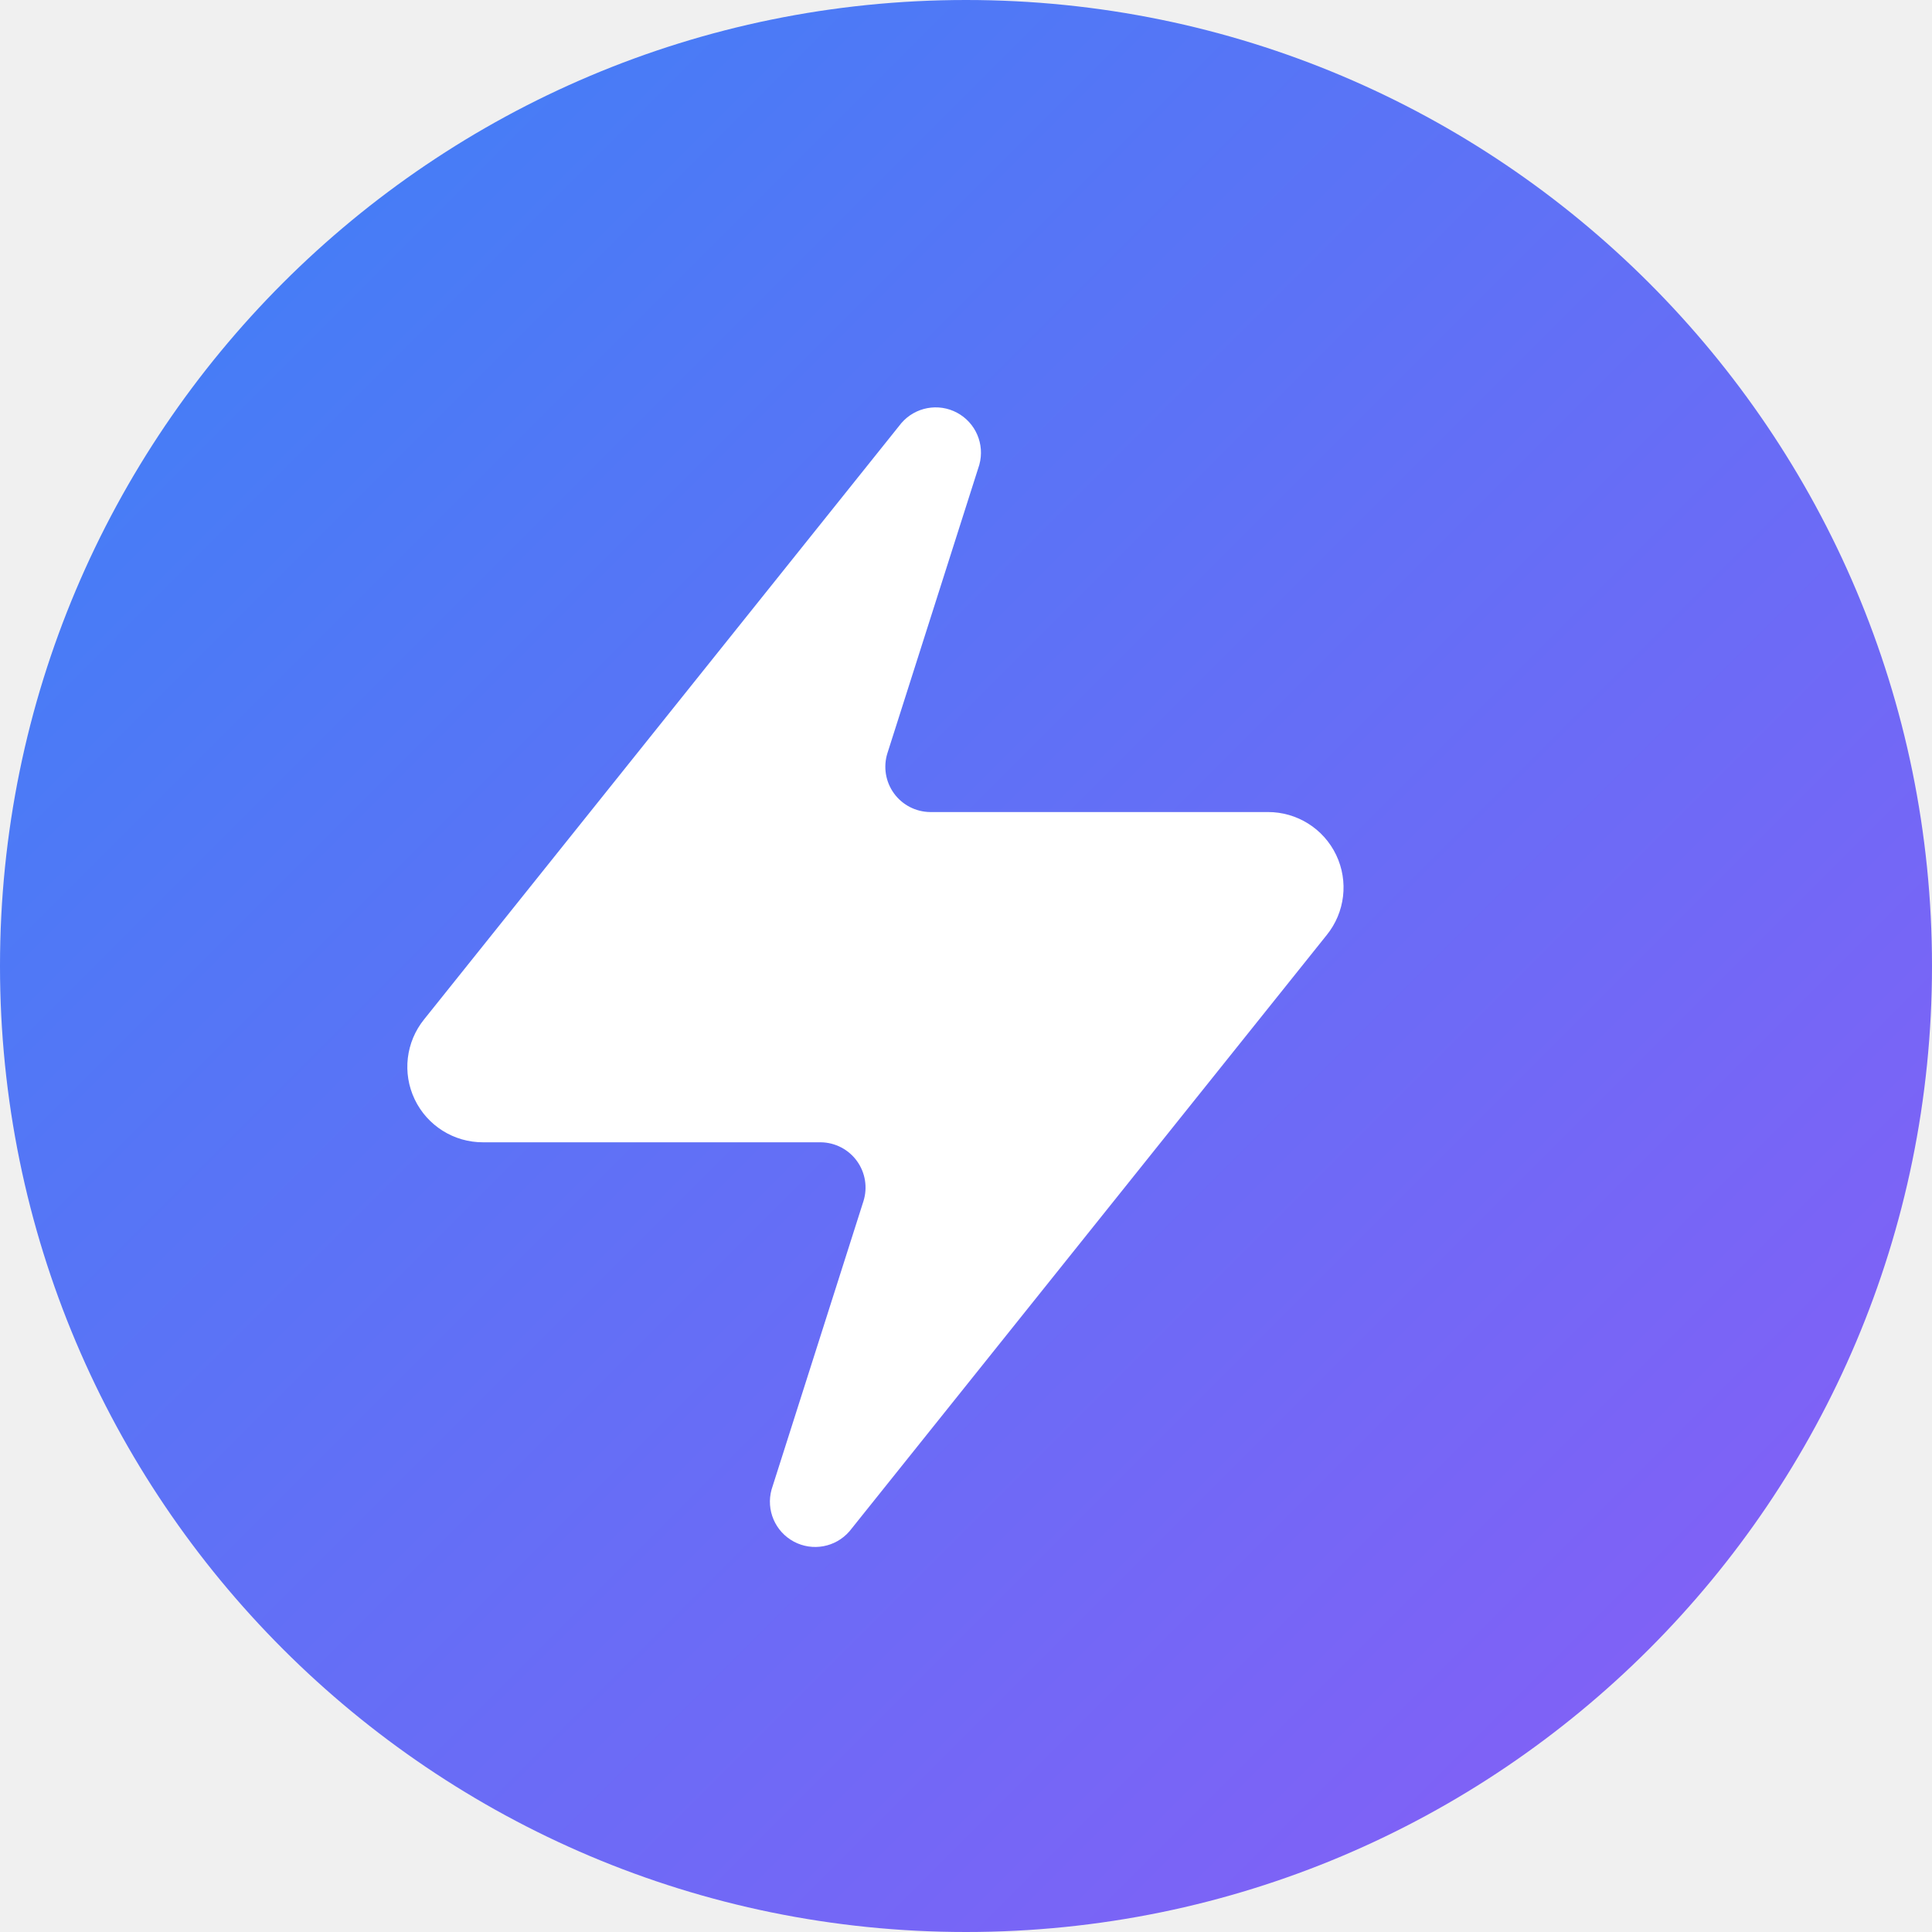
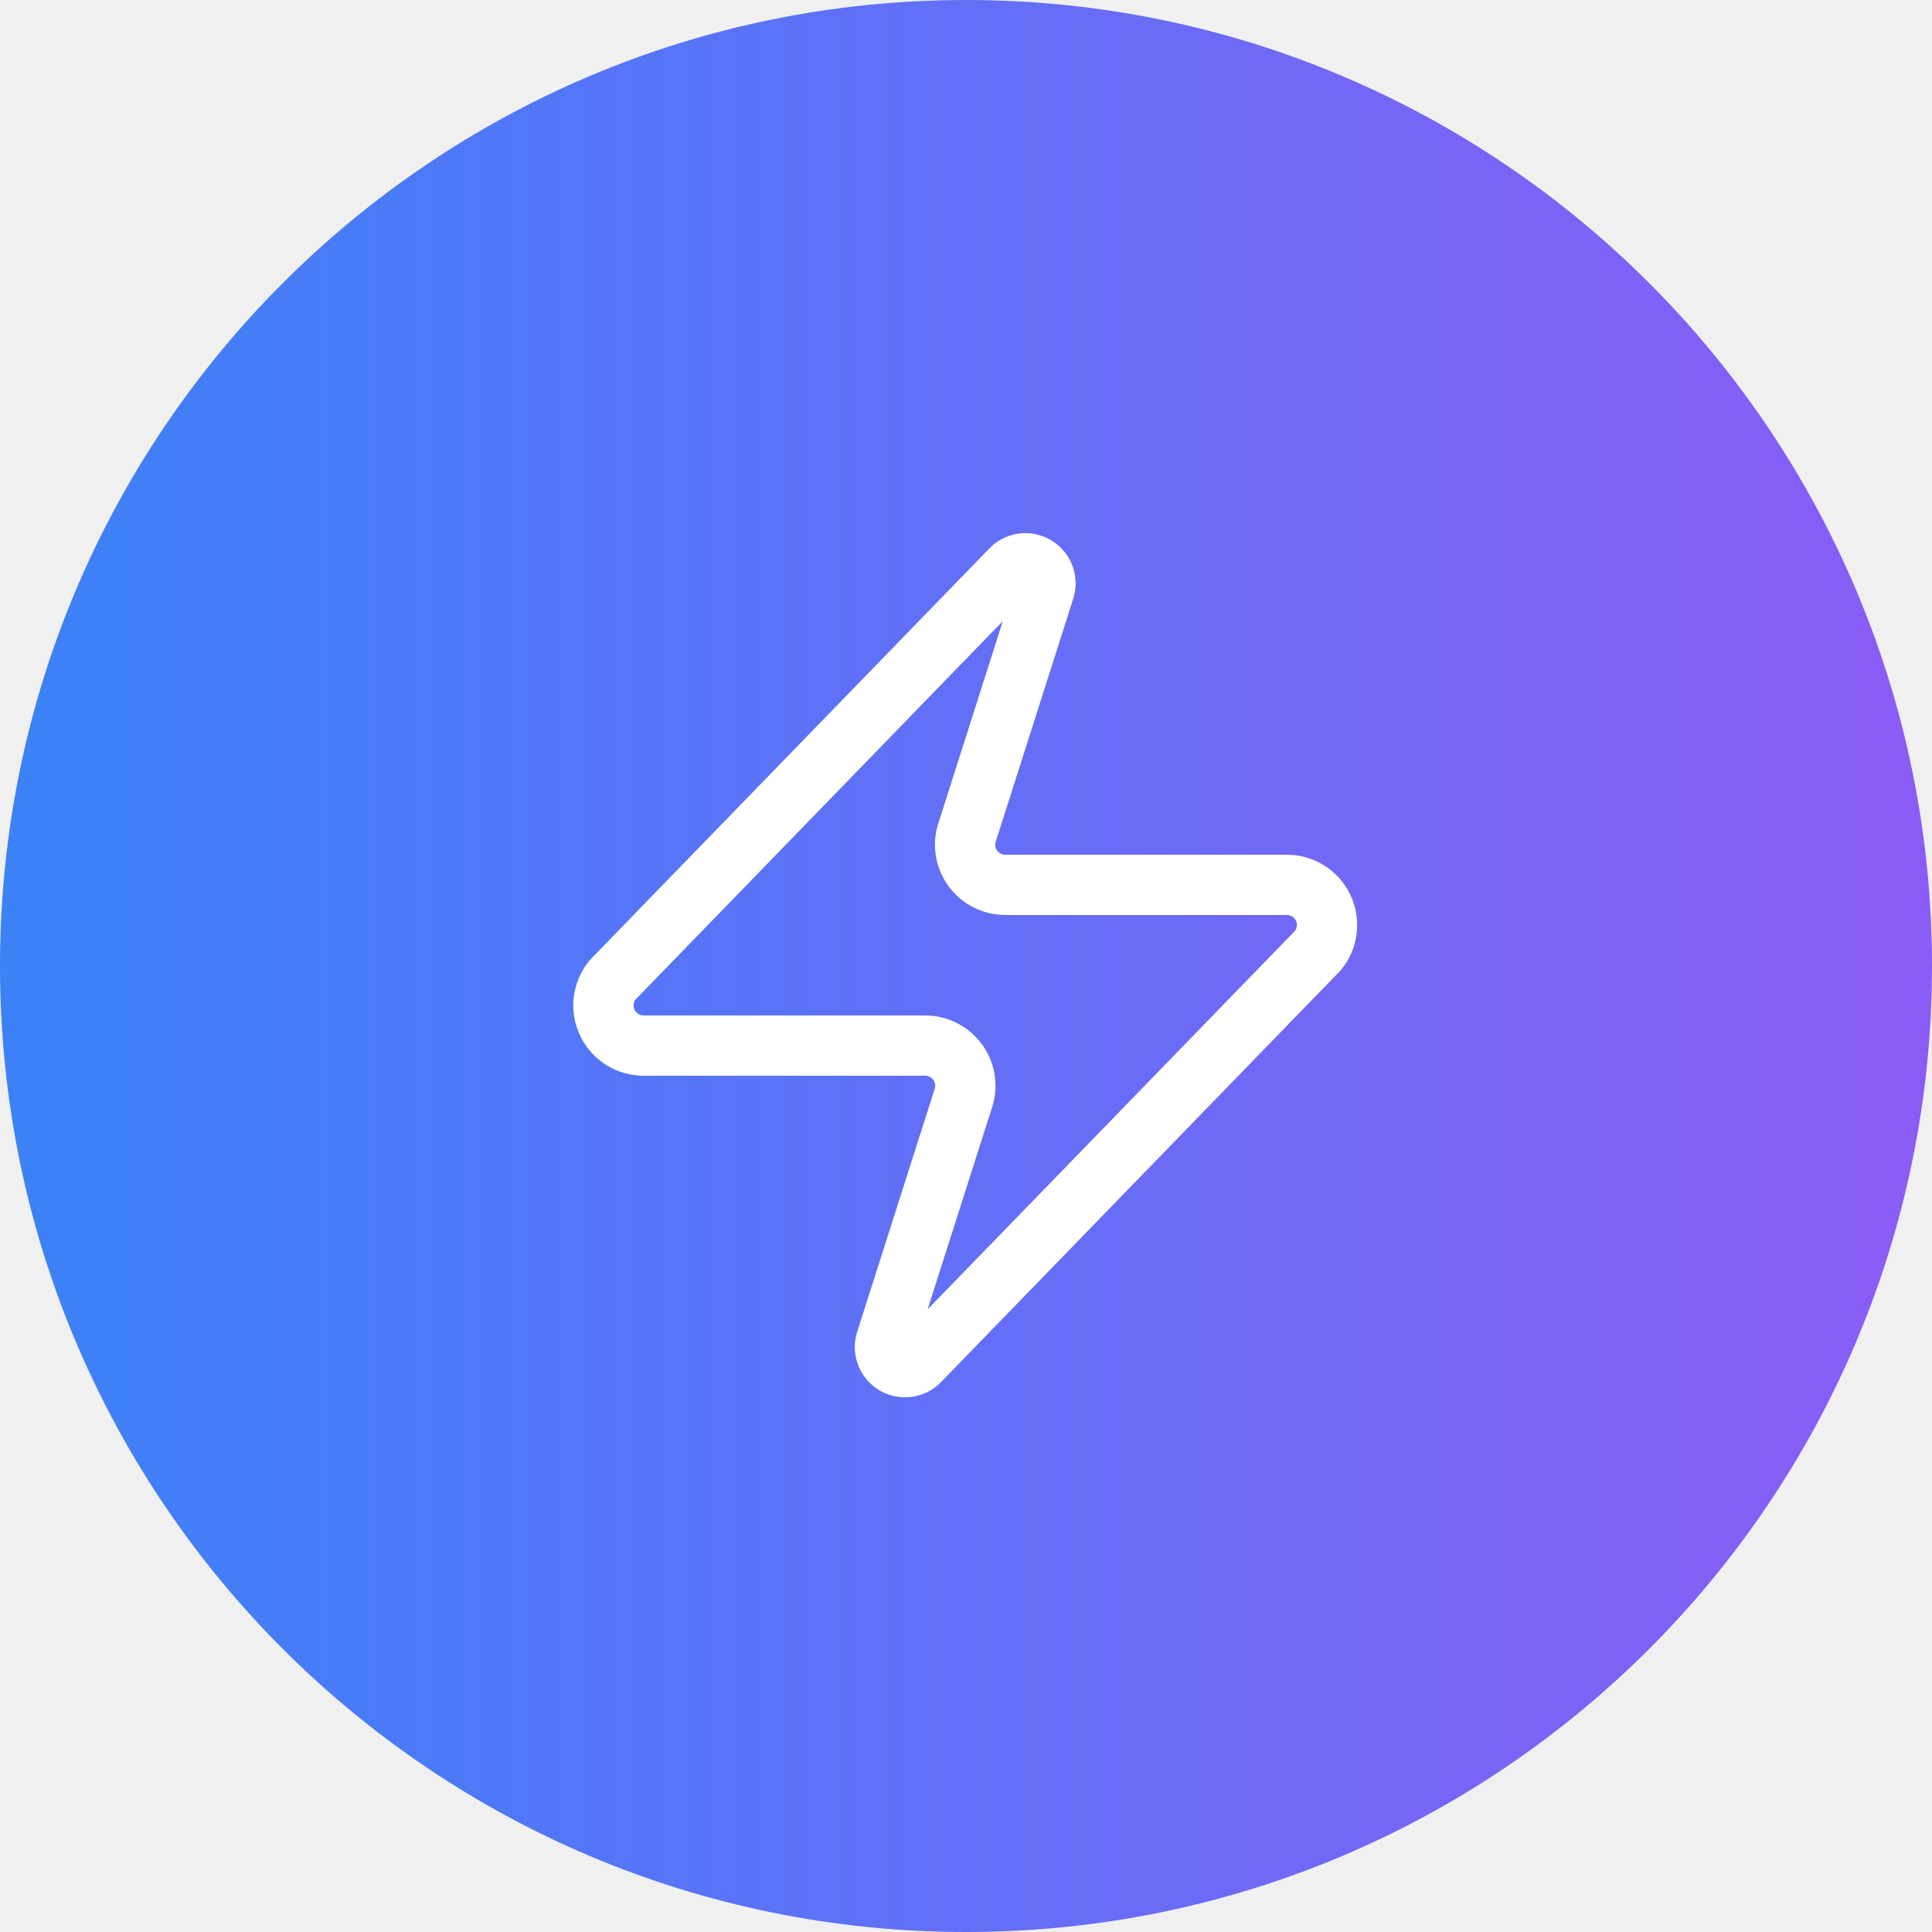
- <svg xmlns="http://www.w3.org/2000/svg" width="32" height="32" viewBox="0 0 32 32" fill="none">
+ <svg xmlns="http://www.w3.org/2000/svg" width="32" height="32" viewBox="0 0 100 100">
  <defs>
-     <linearGradient id="gradient" x1="0%" y1="0%" x2="100%" y2="100%">
-       <stop offset="0%" stop-color="#3b82f6" />
-       <stop offset="100%" stop-color="#8b5cf6" />
+     <linearGradient id="zapGradient" x1="0%" y1="0%" x2="100%" y2="0%">
+       <stop offset="0%" stop-color="#3B82F6" />
+       <stop offset="100%" stop-color="#8B5CF6" />
    </linearGradient>
  </defs>
-   <circle cx="16" cy="16" r="16" fill="url(#gradient)" />
-   <path d="M8 18.67a1 1 0 0 1-.78-1.63l7.9-9.87a.5.5 0 0 1 .86.46l-1.52 4.77a1 1 0 0 0 .94 1.3h5.6a1 1 0 0 1 .78 1.63l-7.9 9.87a.5.5 0 0 1-.86-.46l1.52-4.77a1 1 0 0 0-.94-1.3z" fill="white" stroke="white" stroke-width="0.5" stroke-linecap="round" stroke-linejoin="round" />
+   <circle cx="50" cy="50" r="50" fill="url(#zapGradient)" />
+   <g transform="translate(25, 25) scale(2.08)">
+     <path d="M4 14a1 1 0 0 1-.78-1.63l9.9-10.2a.5.5 0 0 1 .86.46l-1.92 6.02A1 1 0 0 0 13 10h7a1 1 0 0 1 .78 1.63l-9.9 10.2a.5.5 0 0 1-.86-.46l1.92-6.02A1 1 0 0 0 11 14z" fill="none" stroke="white" stroke-width="1.5" stroke-linecap="round" stroke-linejoin="round" />
+   </g>
</svg>
